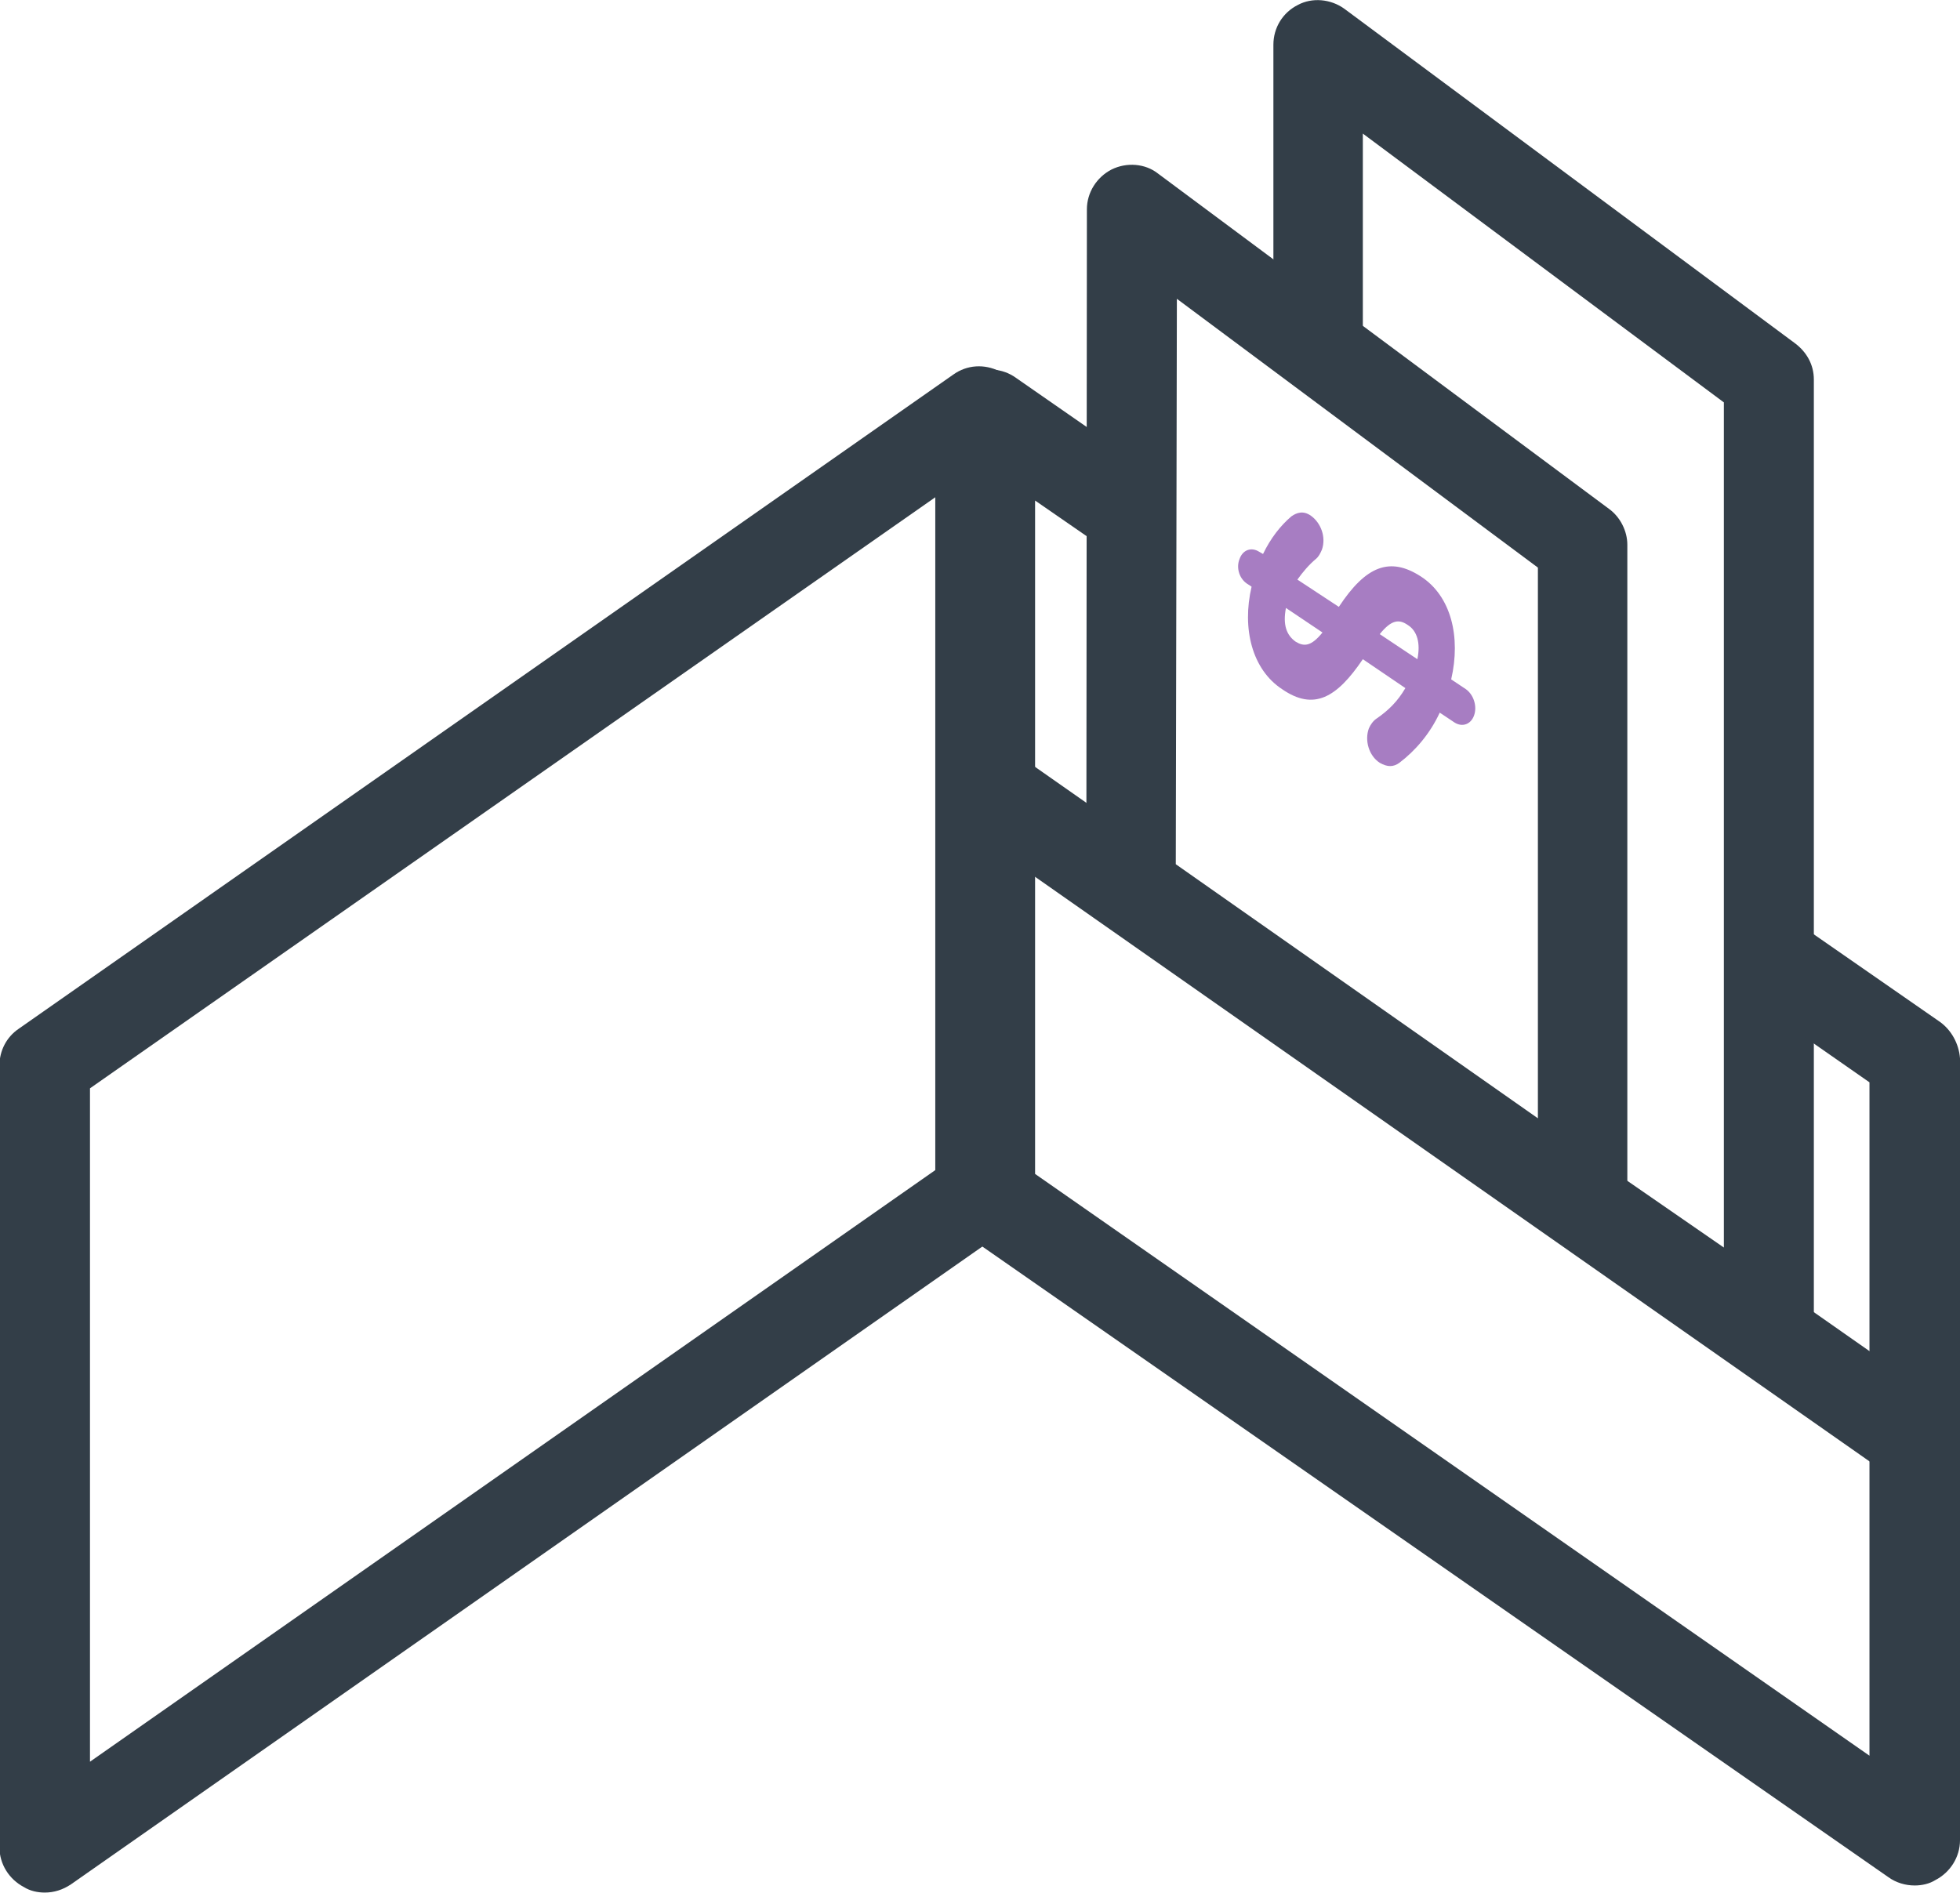
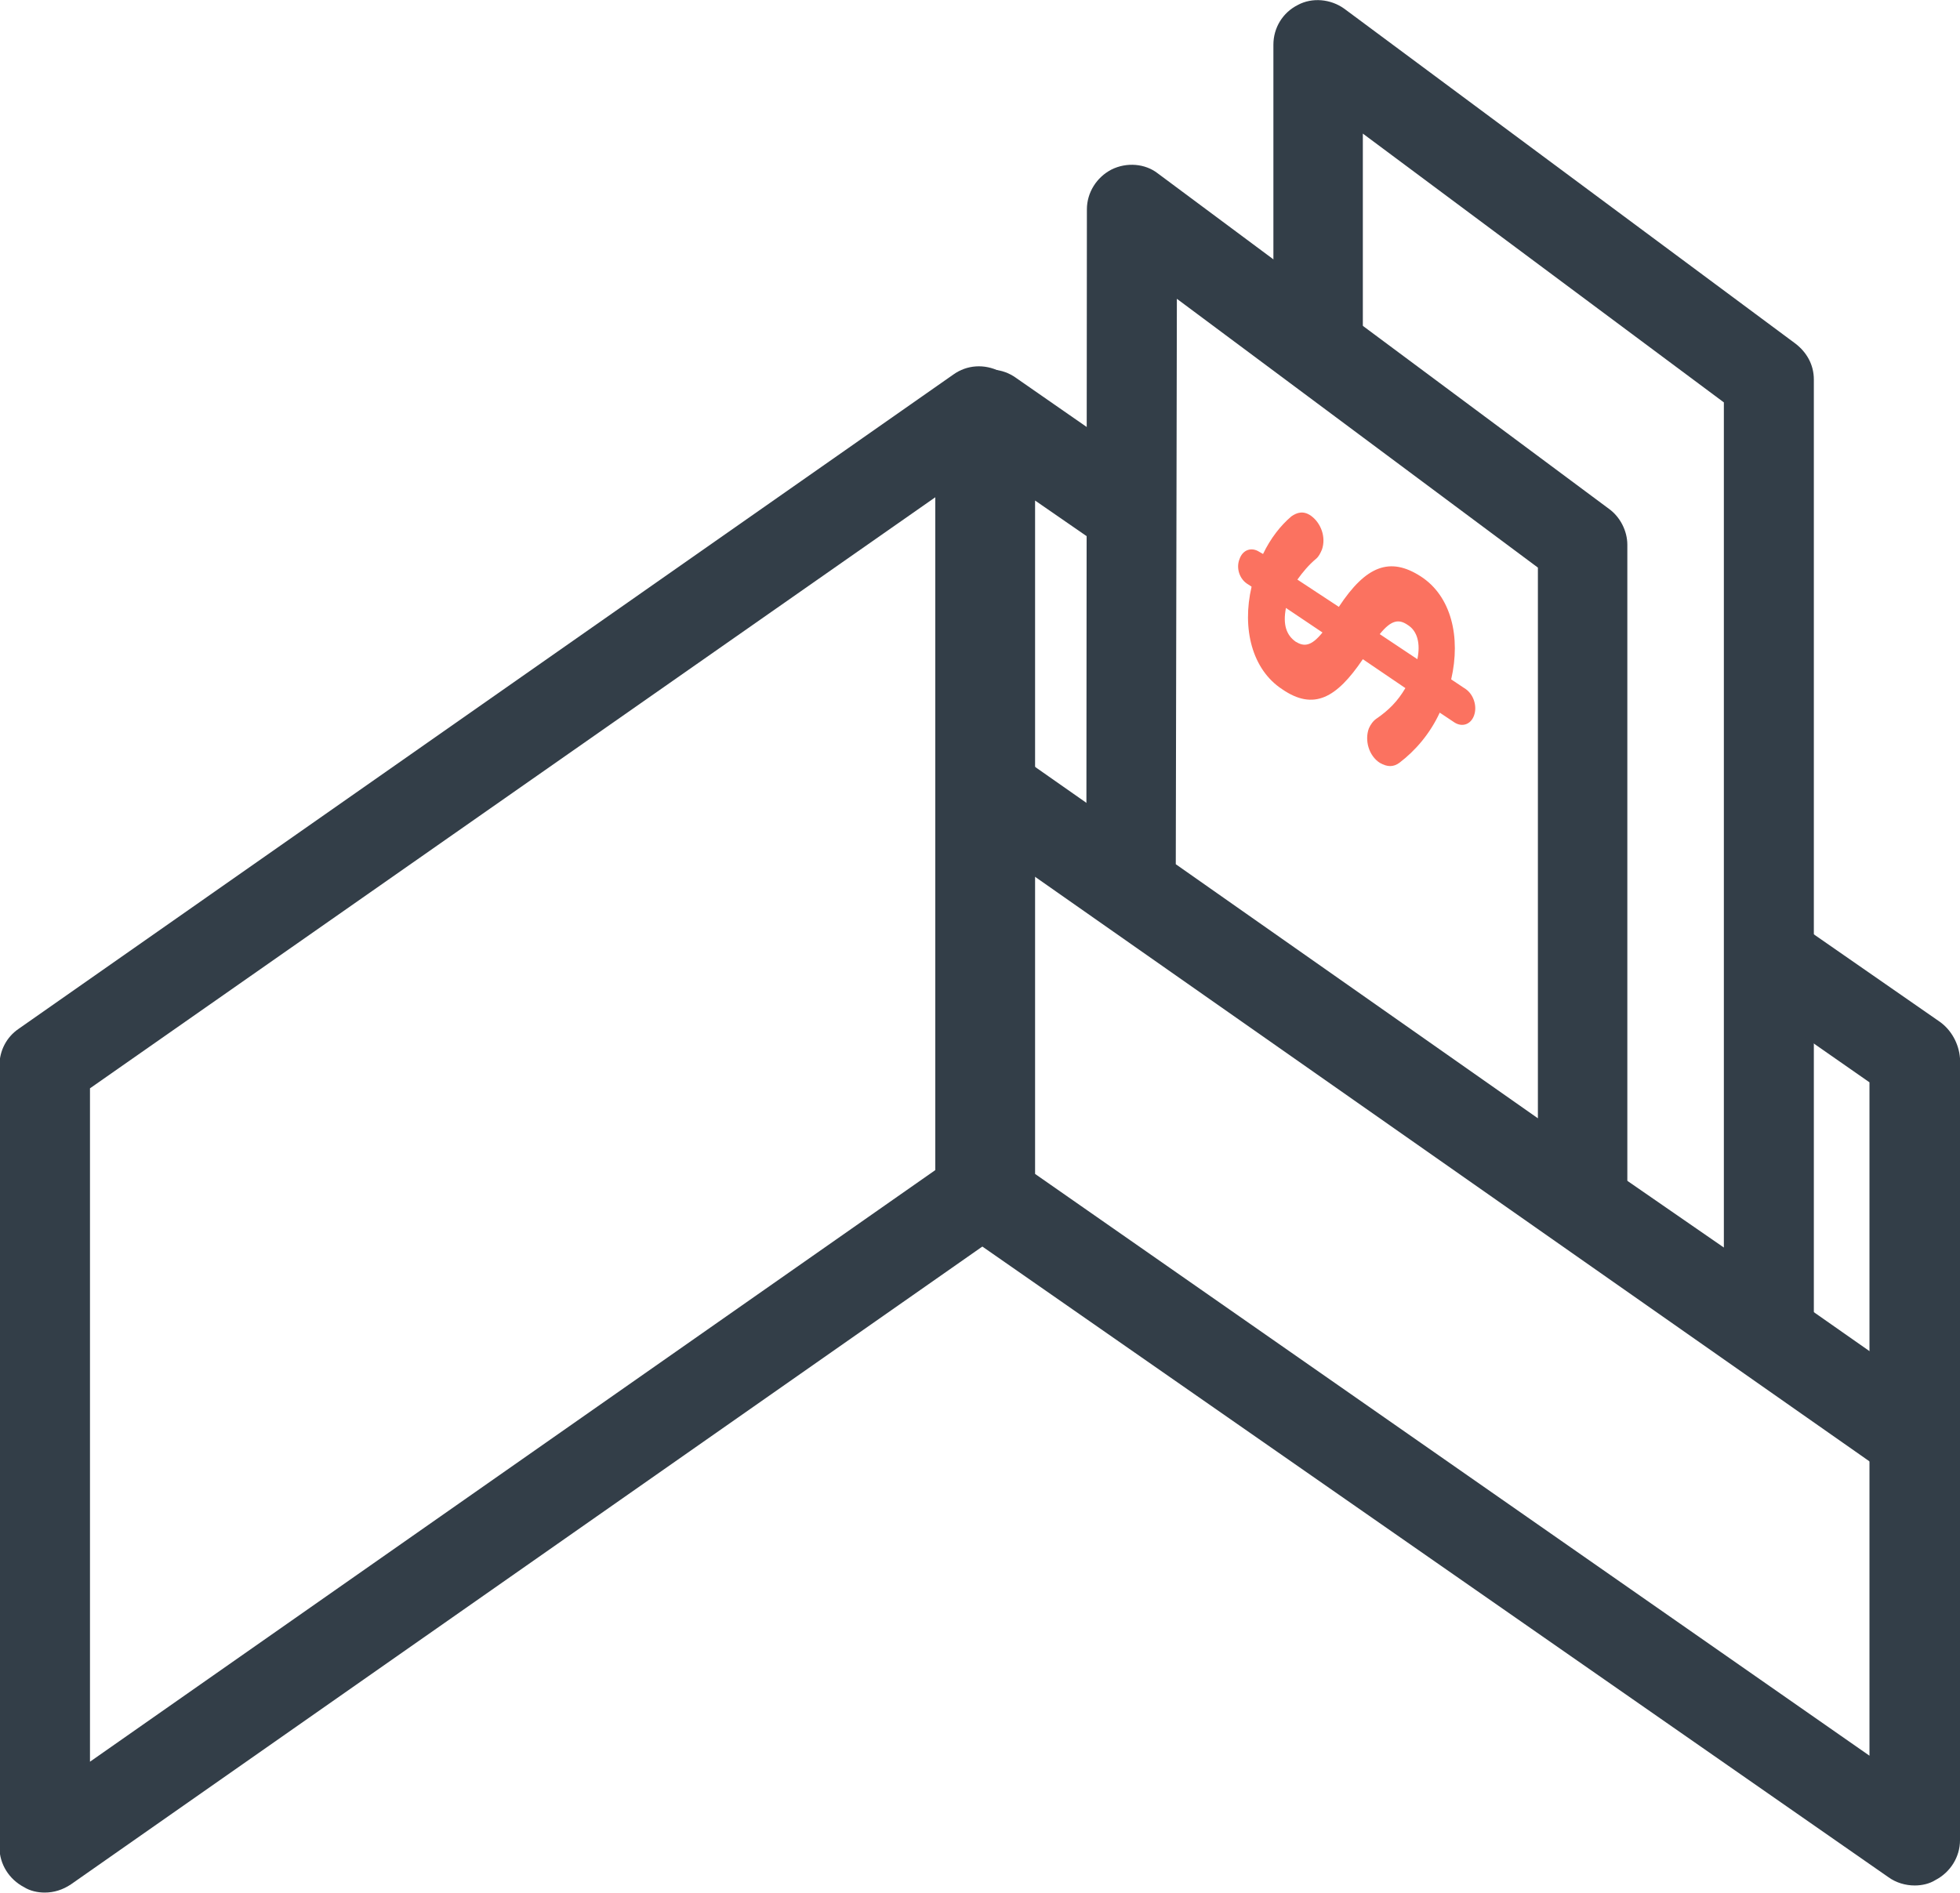
<svg xmlns="http://www.w3.org/2000/svg" viewBox="300.4 103.4 359.4 347.1" id="svg2" version="1.1">
  <defs id="defs20" />
  <g fill="#333e48" id="g4">
    <path d="M308.6 450.5c-1.3 0-2.7-.3-3.8-1-2.7-1.4-4.5-4.2-4.5-7.3V298.8c0-2.7 1.3-5.2 3.5-6.7l171.4-120c2.5-1.8 5.7-2 8.5-.6 2.7 1.4 4.5 4.2 4.5 7.3v143.6c0 2.7-1.3 5.2-3.5 6.7L313.4 449c-1.5 1-3.1 1.5-4.8 1.5m8.3-147.5v123.5l155-108.5V194.6L316.9 303" id="path6" />
    <path d="M651.4 375.3c-1.7 0-3.2-.4-4.8-1.5L477.2 255.1c-3.8-2.7-4.6-7.7-2-11.5 2.7-3.8 7.7-4.6 11.5-2l169.5 118.7c3.8 2.7 4.6 7.7 2 11.5-1.7 2.3-4.2 3.5-6.8 3.5" id="path8" />
    <path d="M633 347.3V173c0-2.7-1.3-5-3.4-6.6L546.9 105c-2.5-1.8-5.9-2.1-8.5-.7-2.8 1.4-4.5 4.2-4.5 7.3v49.3l16.4 12.2v-45.2l66.2 49.3v155l-25.9-17.9v10.1l-57-39.9v5.7c0 2.7 1.3 5.2 3.5 6.7l82.9 58c1.4 1 3.1 1.5 4.8 1.5 4.5 0 8.3-3.6 8.3-8.3-.1-.2-.1-.5-.1-.8" id="path10" />
    <path d="M656.1 290.8L624.7 269v20l18.5 12.9v123.5l-153-106.7V195.2l17.8 12.3v-20l-21.3-14.8c-2.5-1.8-5.7-2-8.5-.6-2.7 1.4-4.5 4.2-4.5 7.3V323c0 2.7 1.3 5.2 3.5 6.7l169.5 118c1.4 1 3.1 1.5 4.8 1.5 1.3 0 2.7-.3 3.8-1 2.7-1.4 4.5-4.2 4.5-7.3V297.5c-.2-2.7-1.6-5.2-3.7-6.7" id="path12" />
    <path d="M590.6 332.5c-1.7 0-3.4-.6-4.8-1.5l-82.7-58c-2.2-1.5-3.5-4.1-3.5-6.7l.1-124.5c0-3.1 1.8-5.9 4.5-7.3 2.8-1.4 6.2-1.1 8.5.7l82.7 61.5c2.1 1.5 3.4 4.1 3.4 6.6v121.1c.1 4.5-3.6 8.1-8.2 8.1M516 261.9l66.4 46.6v-101l-66.2-49.3-.2 103.7" id="path14" />
  </g>
-   <path fill="#d90073" d="M527.7 205.9c.6-1.7 2.2-2.2 3.6-1.3l.7.4c1.4-2.9 3.2-5.2 5.2-6.9 1-.7 2.2-1.1 3.6-.1 1.8 1.3 2.8 3.9 2 6.2-.3.7-.6 1.3-1.1 1.7-1.3 1.1-2.4 2.4-3.4 3.8l7.6 5c5-7.6 9.4-9.2 15-5.6 5.6 3.6 7.4 11.1 5.6 18.9l2.7 1.8c1.4 1 2.1 3.1 1.5 4.8-.6 1.7-2.2 2.2-3.6 1.3l-2.7-1.8c-1.8 3.9-4.5 7-7.4 9.2-1.1.8-2.2.8-3.6 0-2-1.3-2.8-4.1-2-6.3.3-.7.8-1.4 1.4-1.8 2.2-1.5 3.9-3.2 5.3-5.6l-7.8-5.3c-4.8 7.1-9 9.5-14.8 5.5-5.5-3.6-7.4-11.1-5.6-18.8l-.6-.4c-1.6-.9-2.3-3-1.6-4.7m25.7 13.8l6.9 4.6c.6-2.9 0-5.2-1.8-6.3-1.6-1.1-3-.9-5.1 1.7m-10.5-.3l-6.7-4.5c-.6 3.1.1 5 1.8 6.2 1.5.9 2.8.9 4.9-1.7" id="path16" style="fill:#a77dc2;fill-opacity:1" />
+   <path fill="#d90073" d="M527.7 205.9c.6-1.7 2.2-2.2 3.6-1.3l.7.4c1.4-2.9 3.2-5.2 5.2-6.9 1-.7 2.2-1.1 3.6-.1 1.8 1.3 2.8 3.9 2 6.2-.3.7-.6 1.3-1.1 1.7-1.3 1.1-2.4 2.4-3.4 3.8l7.6 5c5-7.6 9.4-9.2 15-5.6 5.6 3.6 7.4 11.1 5.6 18.9l2.7 1.8c1.4 1 2.1 3.1 1.5 4.8-.6 1.7-2.2 2.2-3.6 1.3l-2.7-1.8c-1.8 3.9-4.5 7-7.4 9.2-1.1.8-2.2.8-3.6 0-2-1.3-2.8-4.1-2-6.3.3-.7.8-1.4 1.4-1.8 2.2-1.5 3.9-3.2 5.3-5.6l-7.8-5.3c-4.8 7.1-9 9.5-14.8 5.5-5.5-3.6-7.4-11.1-5.6-18.8l-.6-.4c-1.6-.9-2.3-3-1.6-4.7m25.7 13.8l6.9 4.6c.6-2.9 0-5.2-1.8-6.3-1.6-1.1-3-.9-5.1 1.7m-10.5-.3l-6.7-4.5c-.6 3.1.1 5 1.8 6.2 1.5.9 2.8.9 4.9-1.7" id="path16" style="fill:#fb7260;fill-opacity:1" />
</svg>
